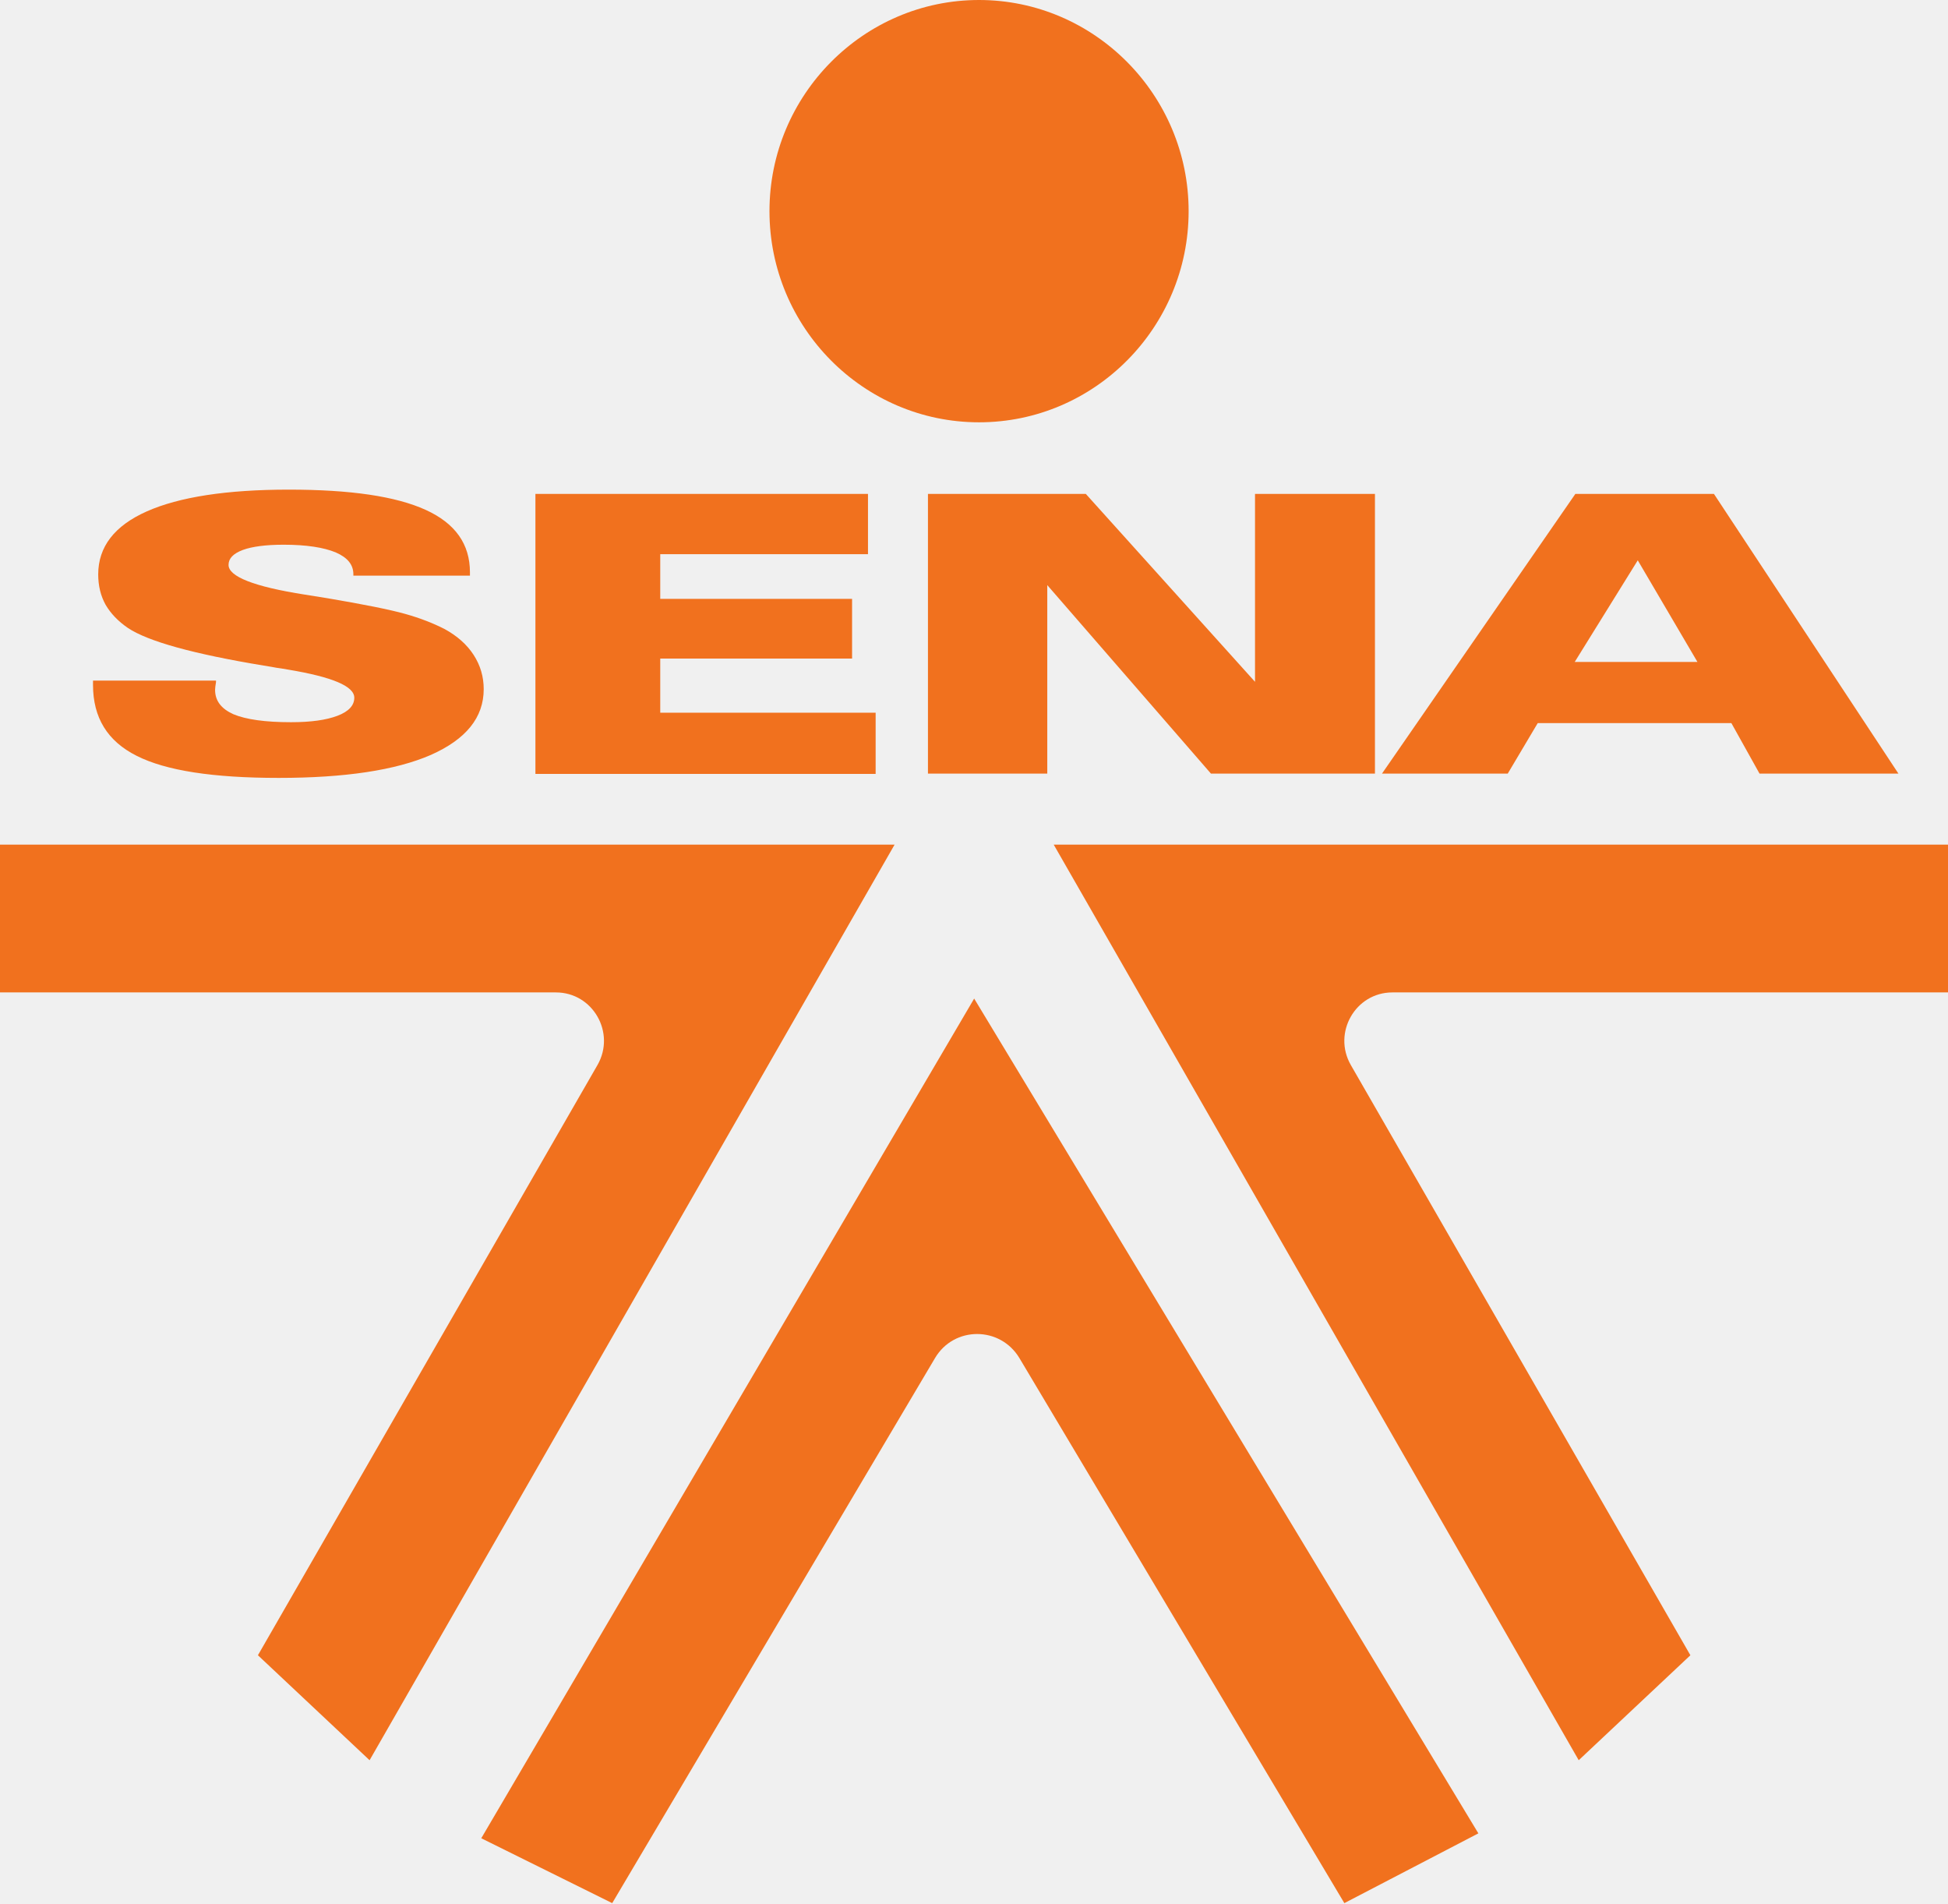
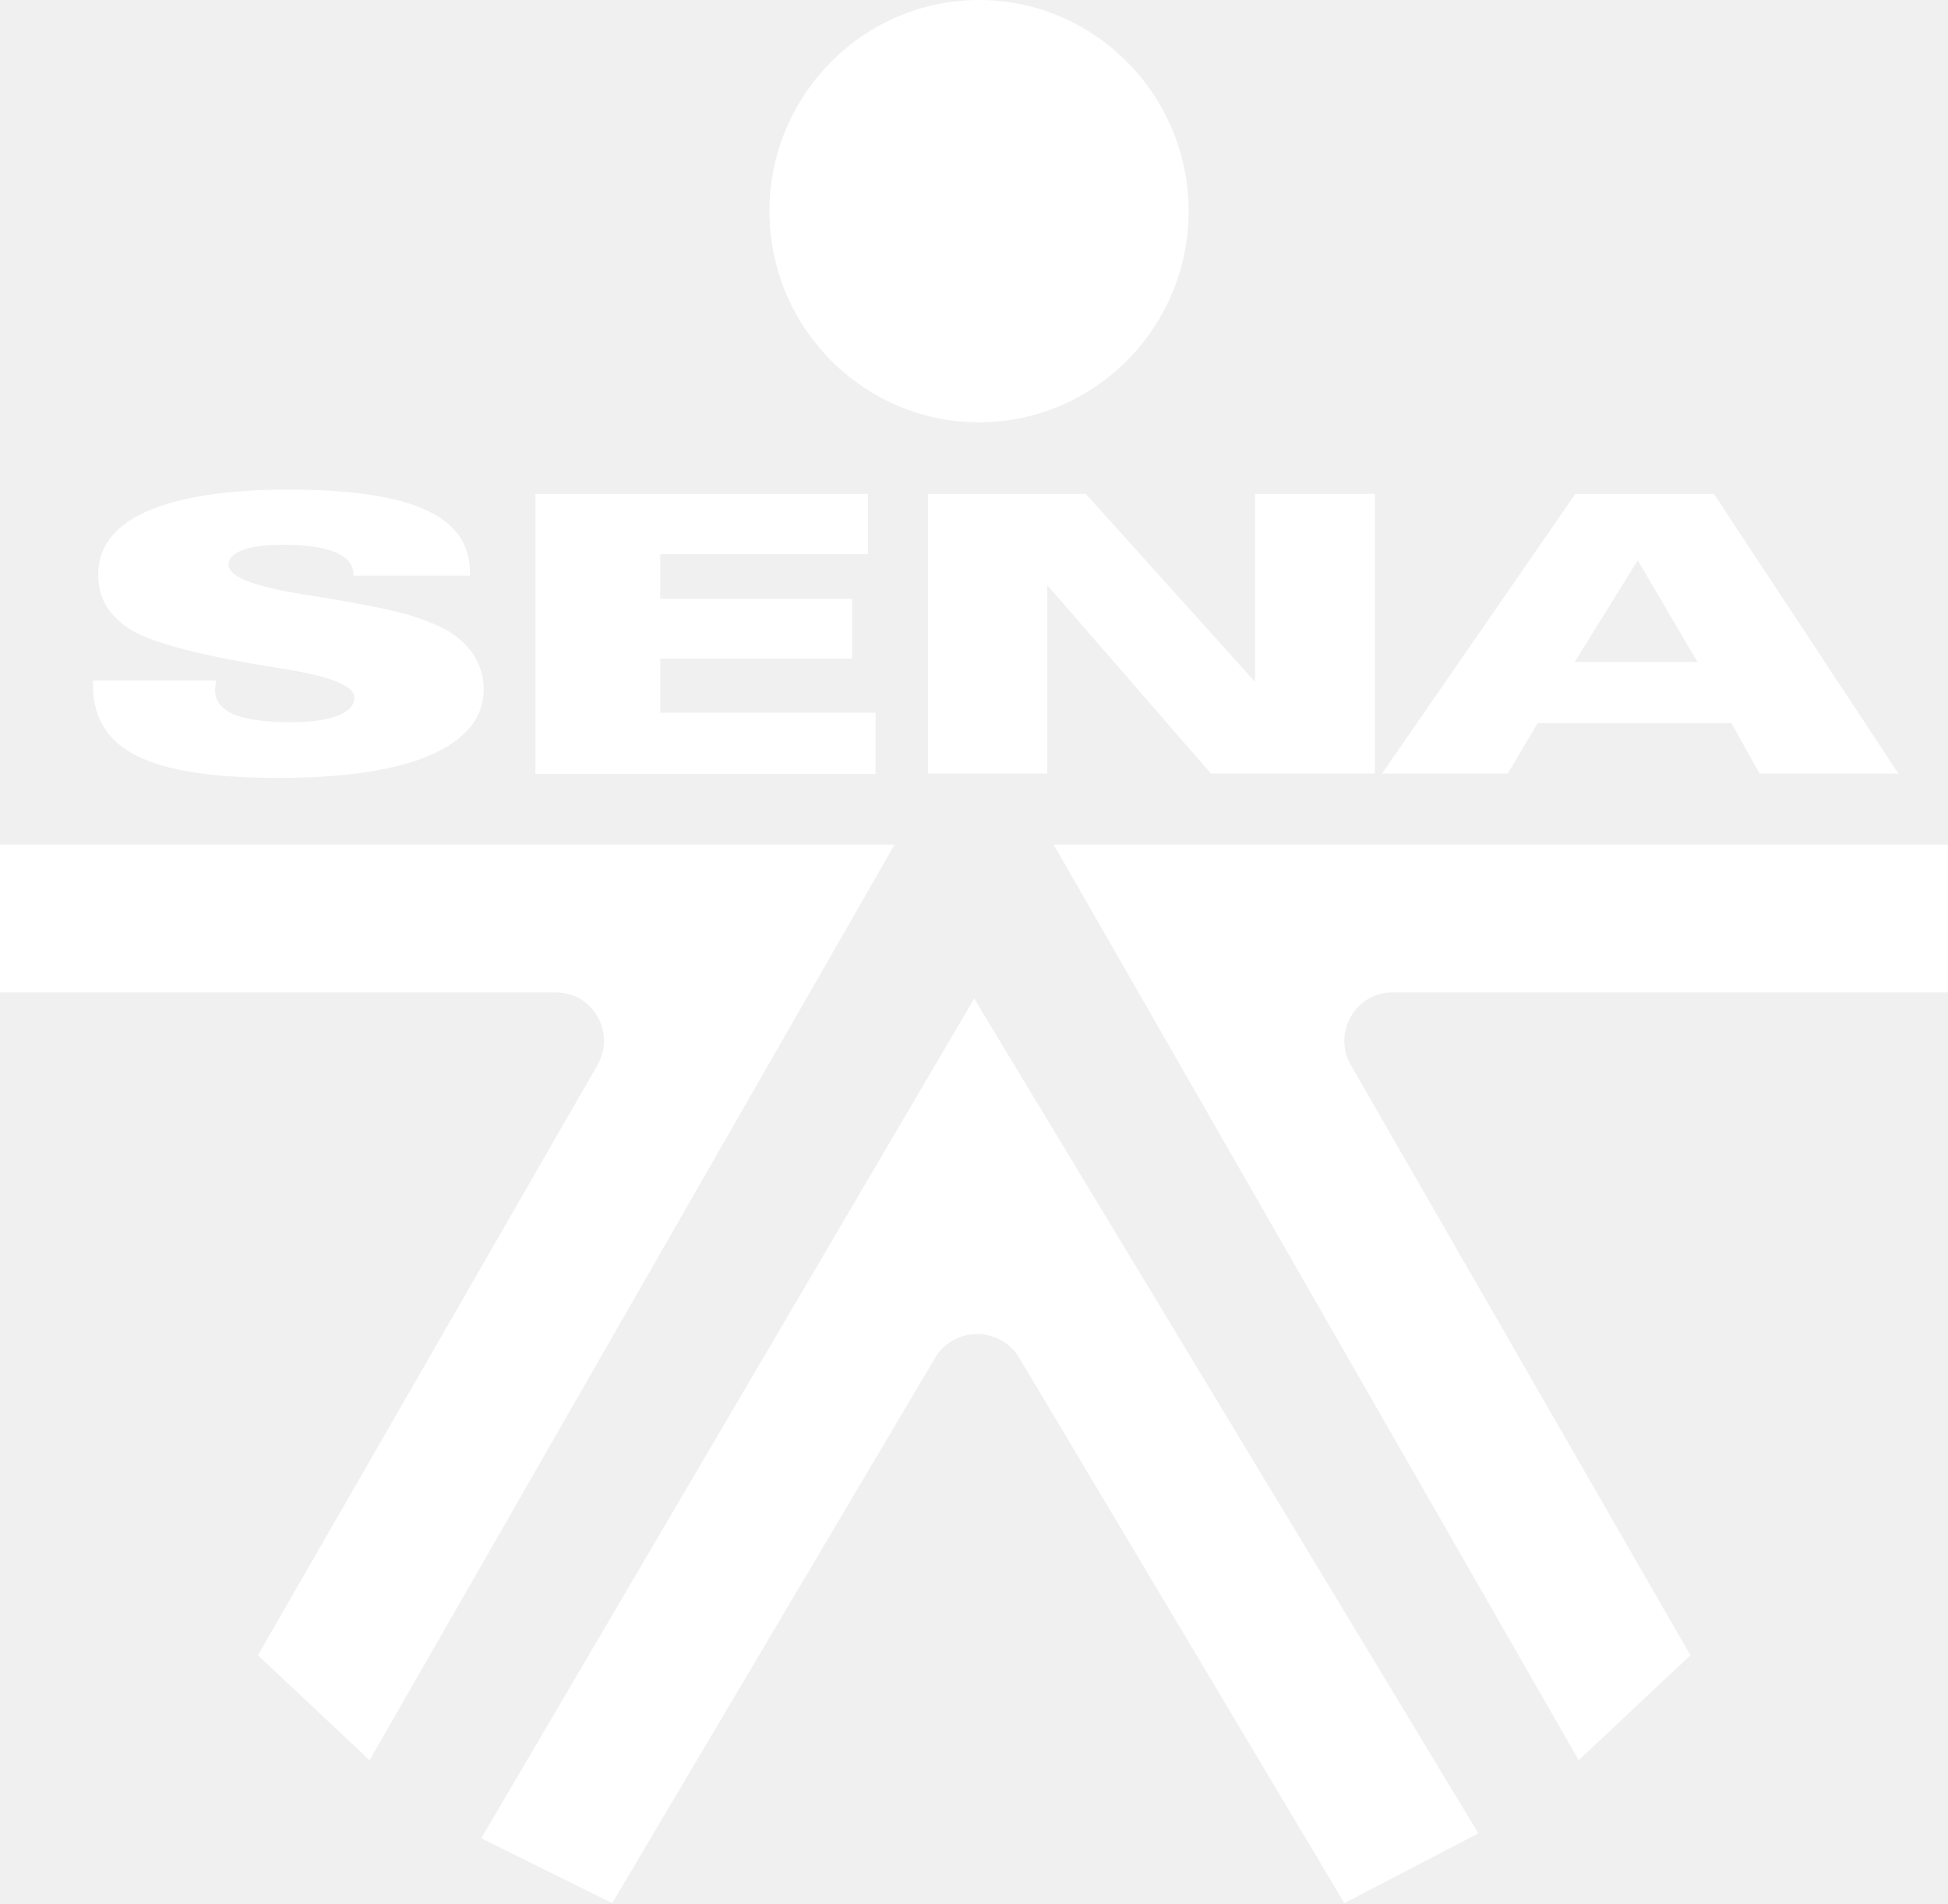
<svg xmlns="http://www.w3.org/2000/svg" id="a" viewBox="0 0 63.67 62.2">
  <defs>
-     <style>.b{fill:#f1711e;}</style>
+     <style>.b{fill:#ffffff;}</style>
  </defs>
  <path class="b" d="M32,0c3.77,0,6.85,3.1,6.85,6.9s-3.07,6.9-6.85,6.9-6.85-3.1-6.85-6.9S28.23,0,32,0" />
  <path class="b" d="M7.06,22.26v.03c-.02,.12-.03,.2-.03,.25,0,.36,.2,.62,.6,.8,.41,.17,1.03,.26,1.88,.26,.65,0,1.15-.07,1.52-.21,.37-.14,.55-.34,.55-.59,0-.38-.73-.68-2.17-.92-.17-.03-.3-.05-.38-.06-.09-.02-.23-.04-.41-.07-2.3-.38-3.78-.79-4.44-1.23-.32-.22-.56-.47-.73-.76-.16-.29-.24-.62-.24-.99,0-.9,.53-1.59,1.59-2.06,1.06-.47,2.61-.71,4.64-.71s3.5,.22,4.47,.66c.97,.44,1.45,1.12,1.45,2.04v.11h-3.81v-.04c0-.32-.19-.55-.58-.72-.39-.16-.95-.25-1.7-.25-.58,0-1.03,.06-1.33,.17-.32,.12-.47,.28-.47,.49,0,.38,.83,.71,2.49,.97,.32,.05,.57,.09,.75,.12,1.18,.2,2.03,.37,2.53,.51,.5,.14,.93,.31,1.3,.5,.4,.22,.72,.5,.94,.84,.22,.34,.33,.71,.33,1.12,0,.93-.58,1.64-1.73,2.15-1.15,.5-2.81,.75-4.97,.75s-3.69-.24-4.64-.72c-.96-.48-1.43-1.25-1.43-2.32v-.14H7.06Zm10.44,3.02v-9.14h10.87v1.97h-6.79v1.46h6.27v1.95h-6.27v1.77h7.04v2h-11.12Zm12.83,0v-9.14h5.16l5.53,6.14v-6.14h3.92v9.14h-5.36l-5.35-6.16v6.16h-3.91Zm25.15-3.65l-1.95-3.32-2.06,3.32h4.02Zm-6.22,3.65h-4.09l6.32-9.14h4.53l6.03,9.14h-4.54l-.92-1.65h-6.33l-.98,1.65Z" />
  <path class="b" d="M12.08,57.52l-3.65-3.43,11.1-19.29c.6-1.05-.15-2.37-1.36-2.37H0v-4.83H29.24L12.08,57.52Z" />
  <path class="b" d="M51.6,57.52l3.65-3.43-11.1-19.29c-.6-1.05,.15-2.37,1.36-2.37h18.17v-4.83h-29.24l17.16,29.92Z" />
  <path class="b" d="M31.8,32.7s.04-.07,.04-.07l16.48,27.28-4.38,2.28-10.62-17.81c-.63-1.05-2.14-1.05-2.76,0-3.54,5.98-10.55,17.81-10.55,17.81l-4.28-2.12s15.19-25.87,16.07-27.37" />
</svg>
